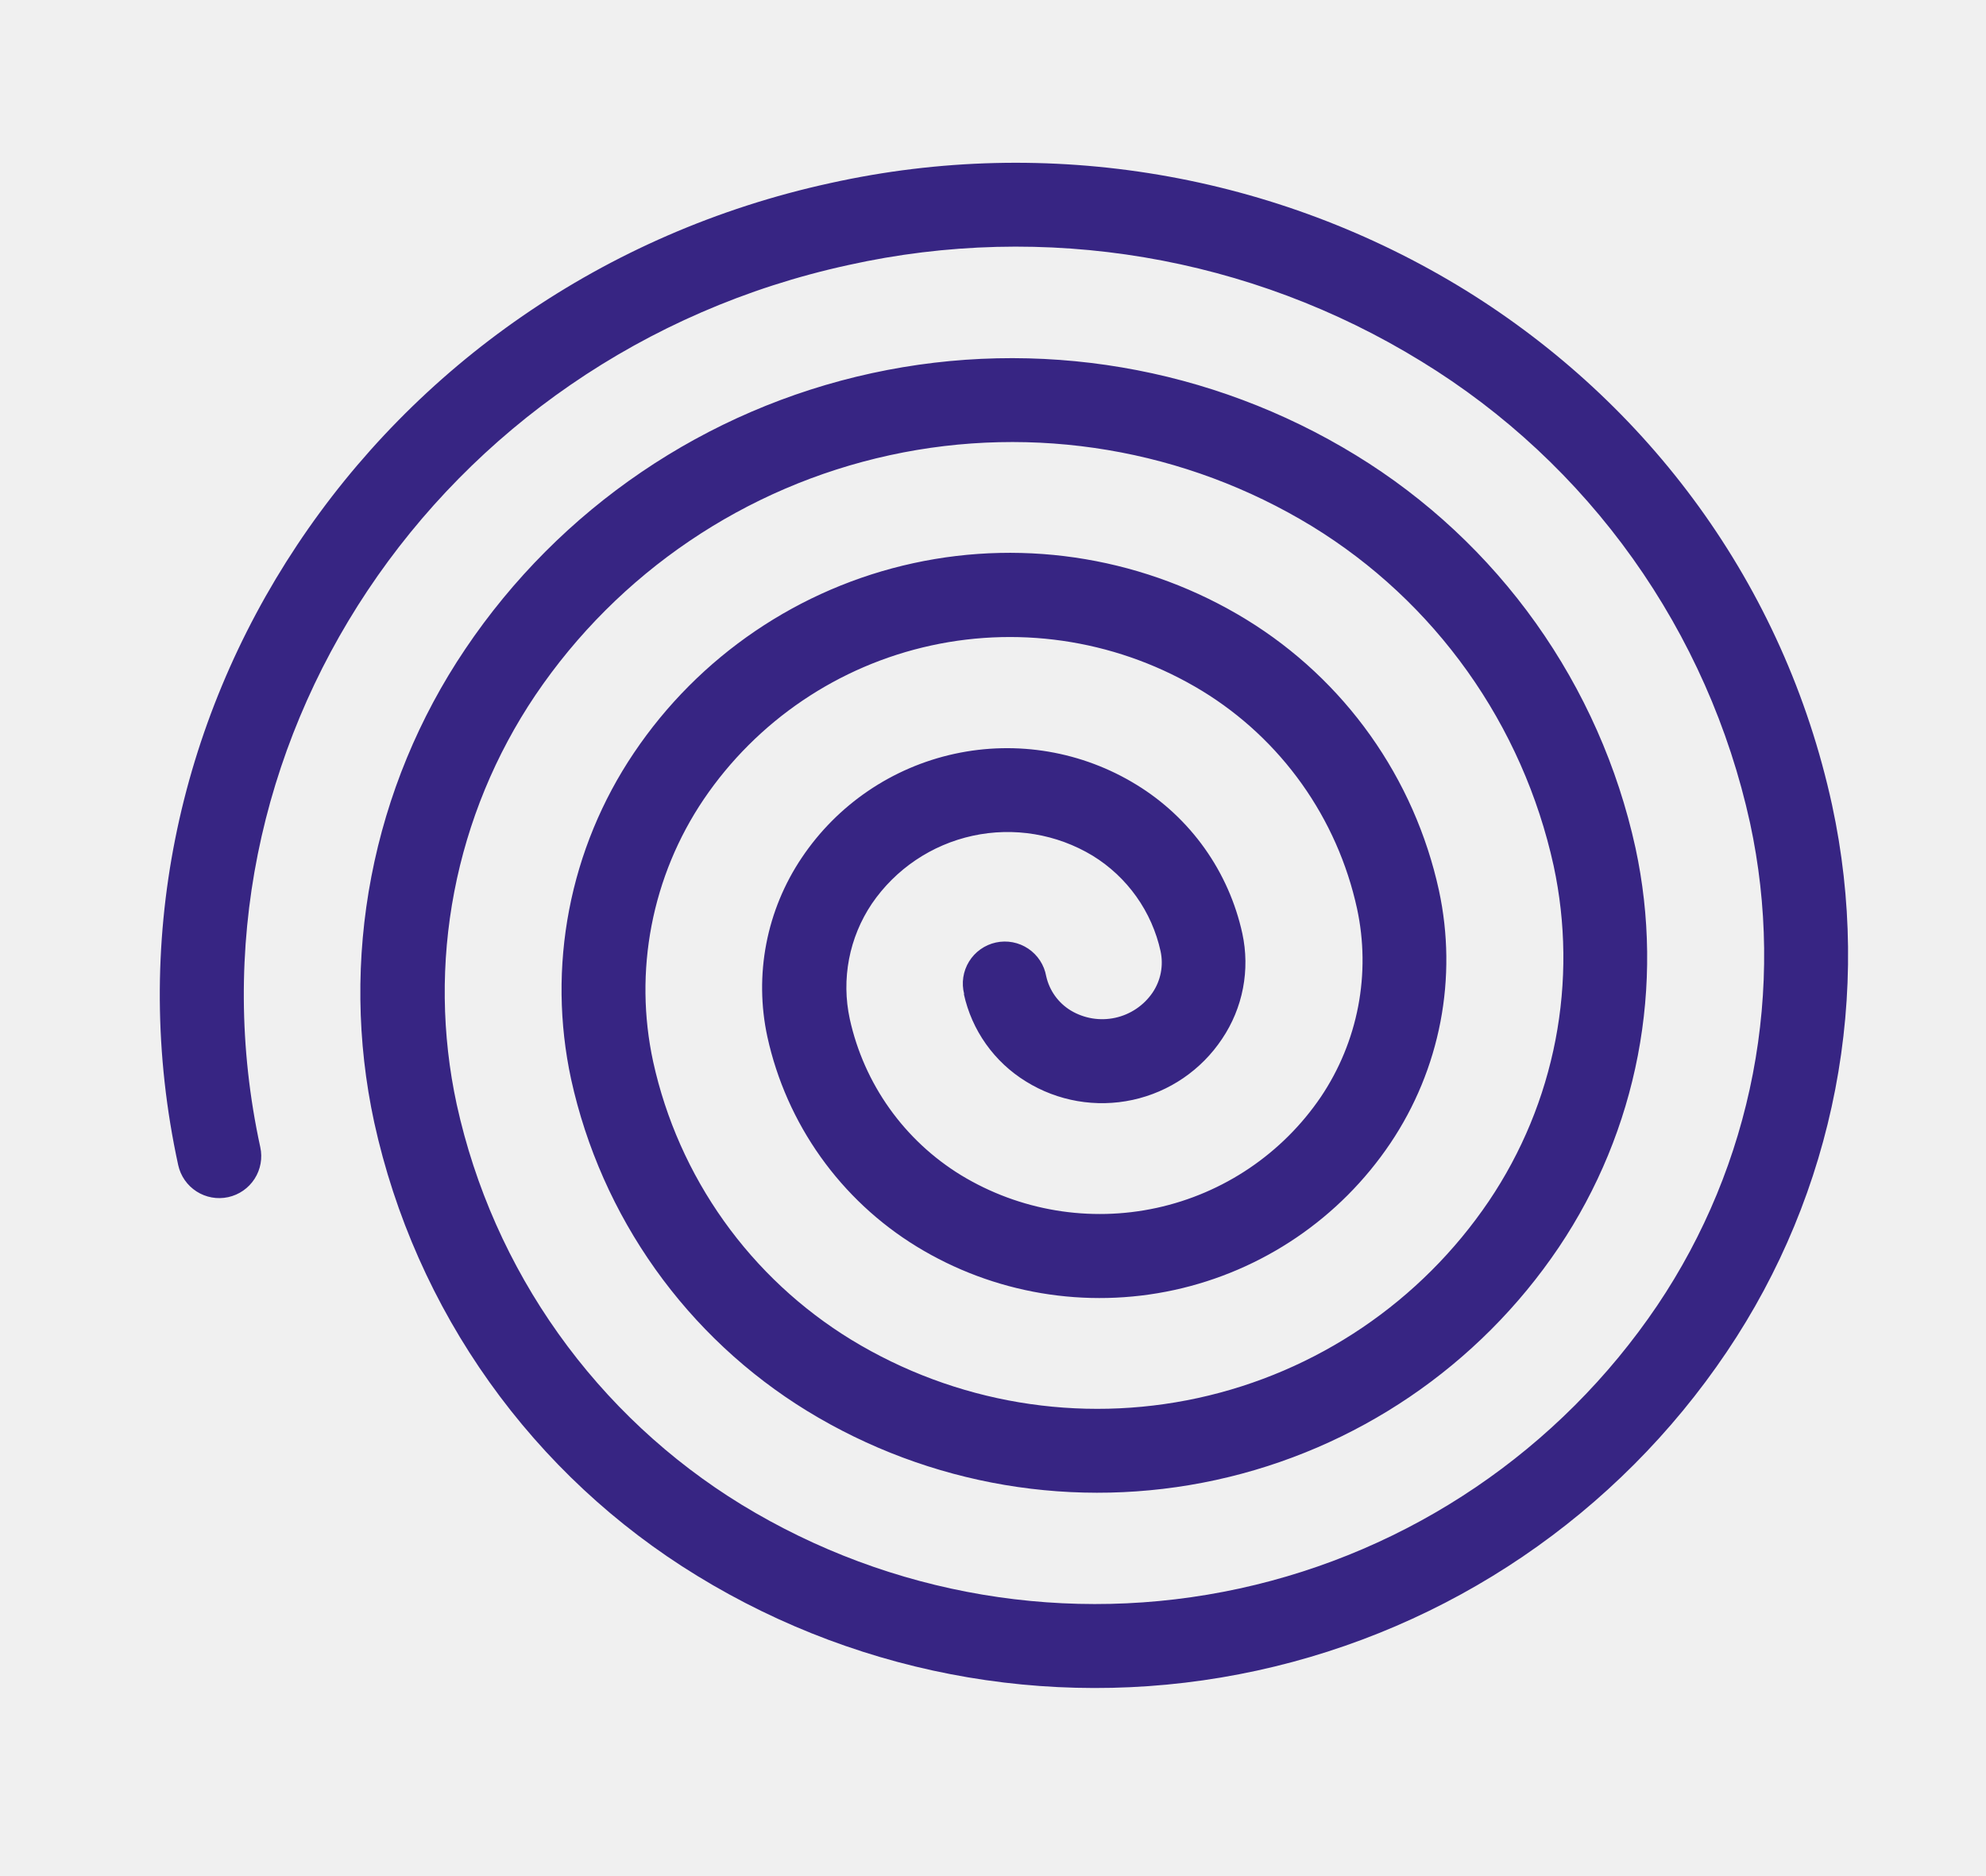
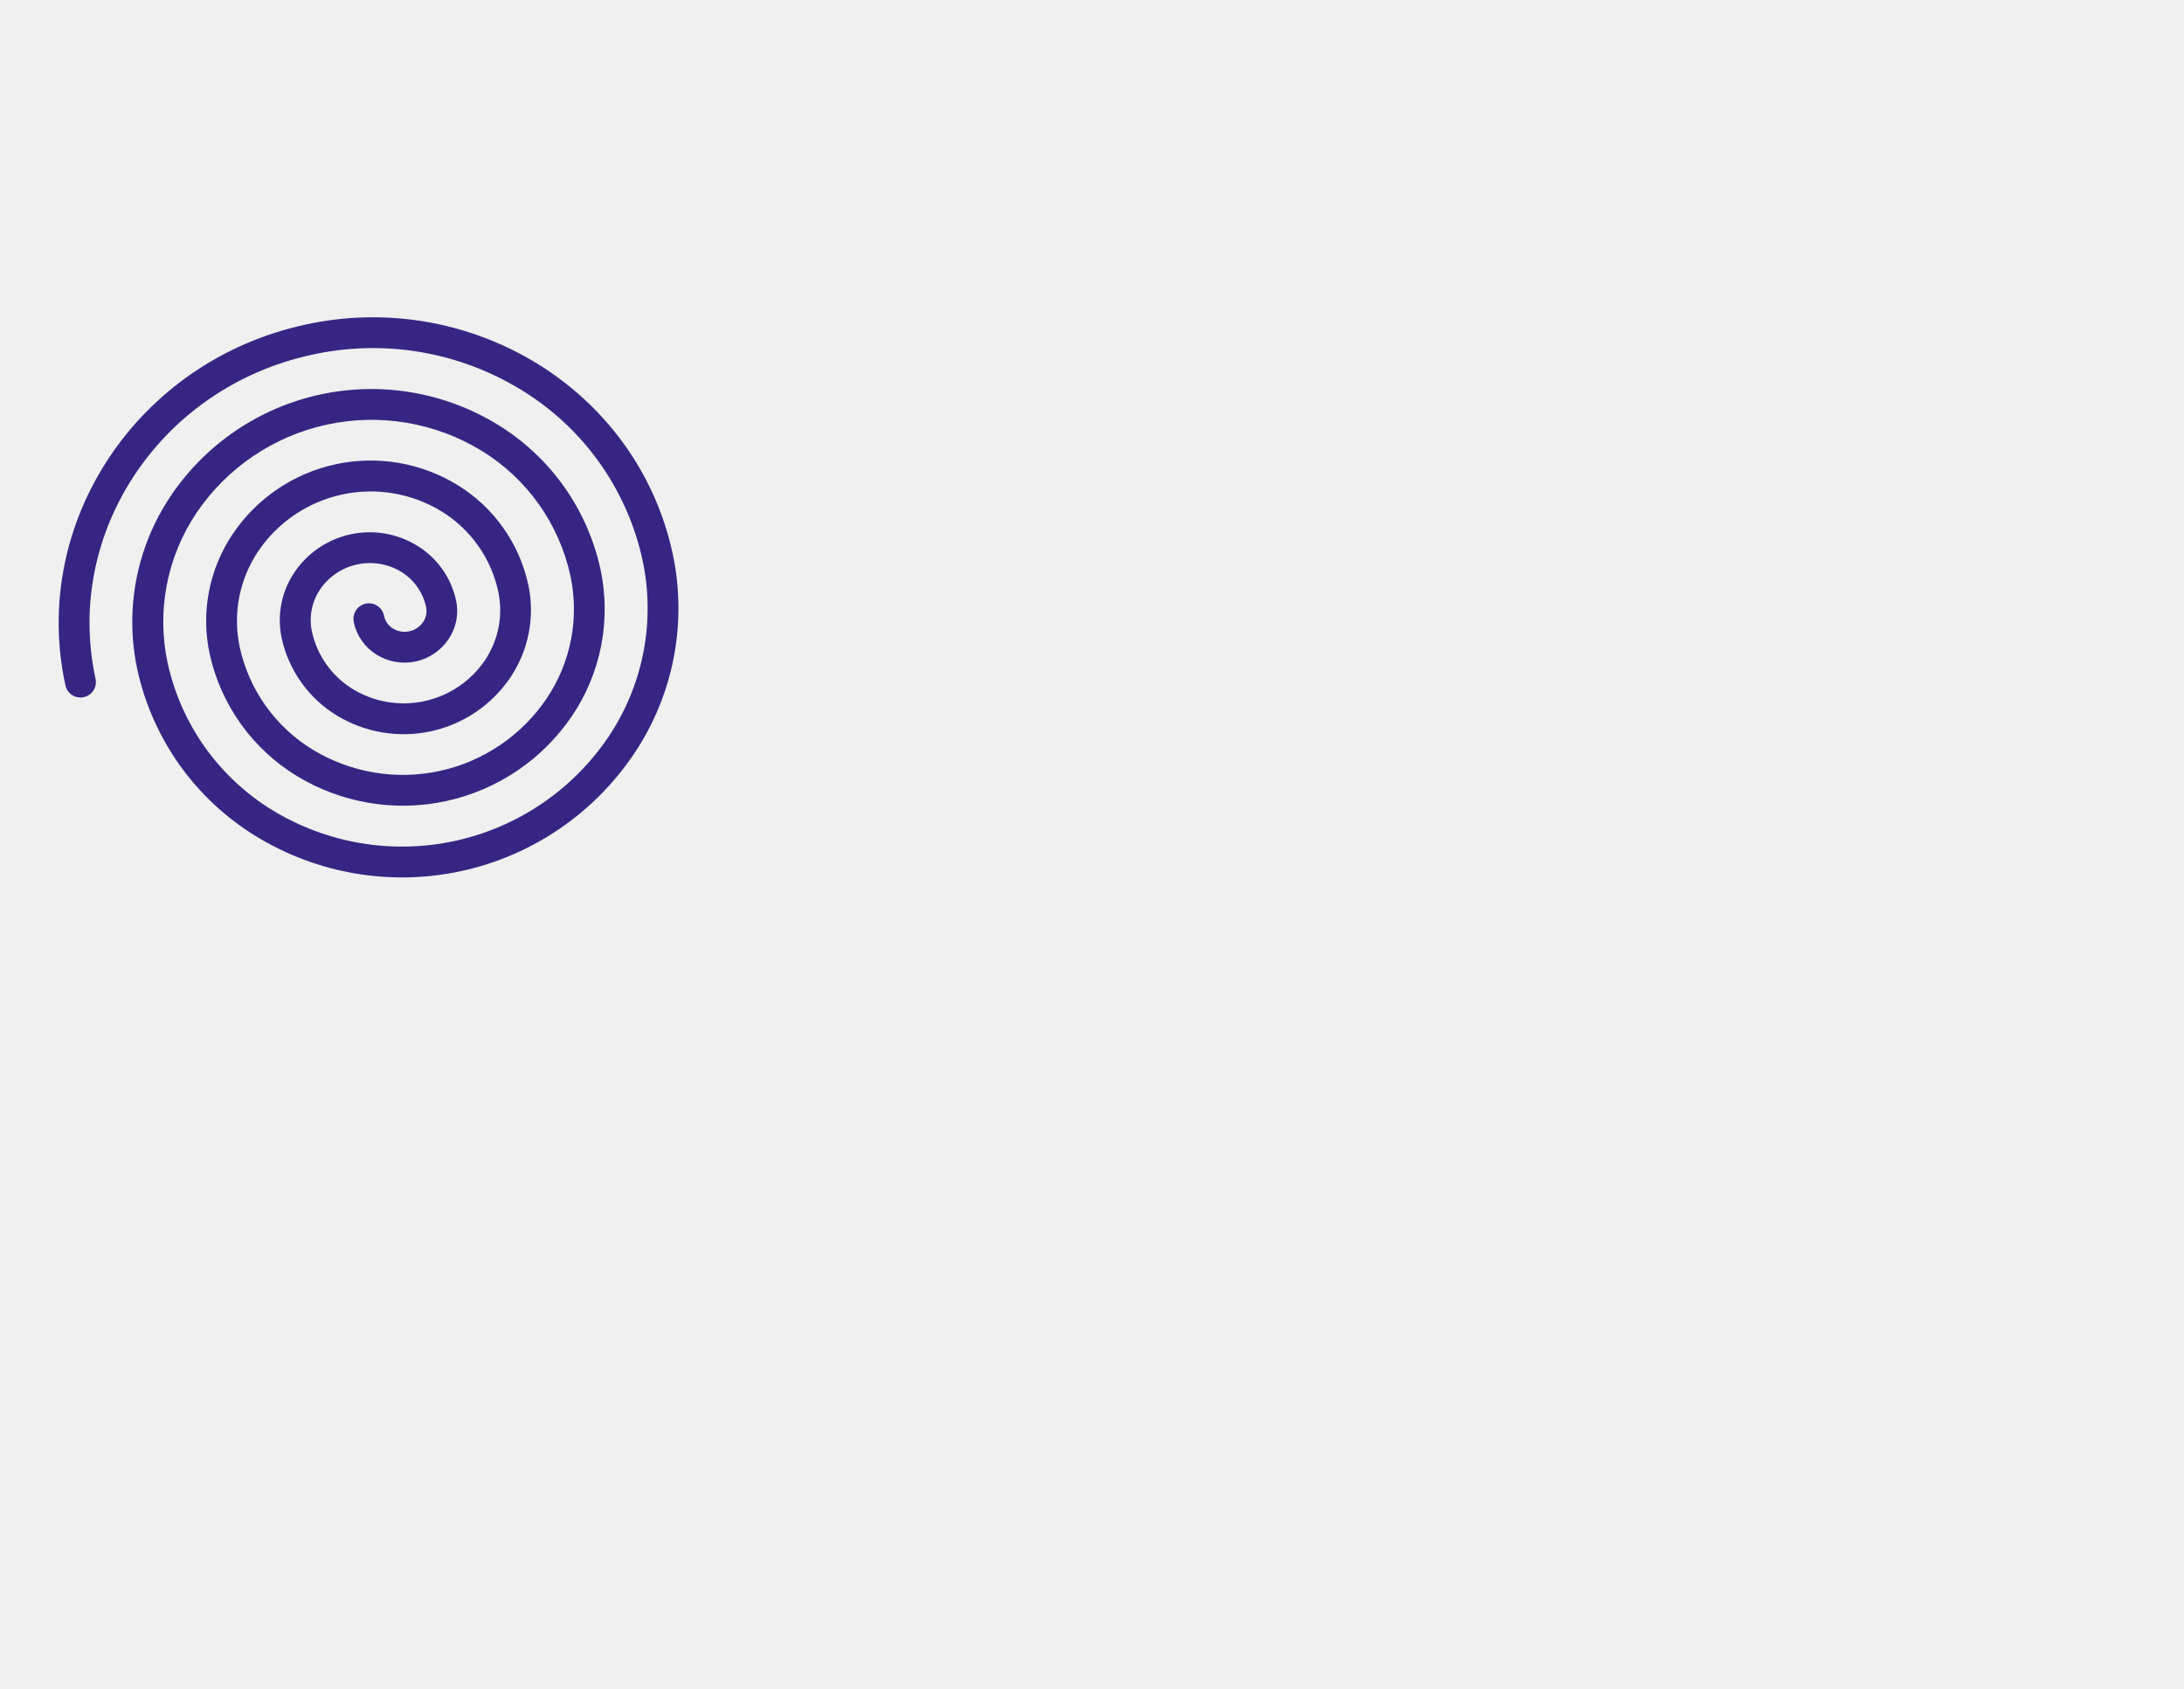
- <svg xmlns="http://www.w3.org/2000/svg" width="451" height="426" viewBox="0 0 451 426" fill="none">
+ <svg xmlns="http://www.w3.org/2000/svg" width="551" height="426" viewBox="0 0 1351 726" fill="none">
  <g clip-path="url(#clip0_459_49)">
    <path d="M218.949 225.771C218.629 224.529 218.563 223.235 218.755 221.967C218.947 220.699 219.393 219.482 220.066 218.39C220.739 217.298 221.626 216.353 222.673 215.611C223.719 214.87 224.905 214.347 226.159 214.074C227.412 213.801 228.708 213.784 229.968 214.023C231.229 214.263 232.428 214.754 233.494 215.467C234.56 216.181 235.471 217.102 236.173 218.175C236.875 219.249 237.353 220.453 237.578 221.716C237.933 223.323 238.609 224.841 239.565 226.18C240.522 227.519 241.739 228.651 243.144 229.508C246.173 231.333 249.786 231.93 253.243 231.178C256.699 230.426 259.736 228.381 261.733 225.462C262.655 224.098 263.291 222.563 263.605 220.947C263.918 219.332 263.902 217.67 263.556 216.061C262.575 211.594 260.703 207.37 258.053 203.642C255.403 199.914 252.03 196.758 248.134 194.361C239.964 189.422 230.211 187.801 220.881 189.832C211.552 191.863 203.356 197.391 197.978 205.279C195.428 209.077 193.67 213.35 192.809 217.843C191.949 222.335 192.004 226.955 192.971 231.426C194.577 238.742 197.645 245.659 201.99 251.761C206.335 257.862 211.868 263.024 218.257 266.935C231.557 275.008 247.451 277.665 262.655 274.355C277.859 271.045 291.211 262.023 299.952 249.151C304.132 242.937 307.015 235.943 308.426 228.588C309.837 221.234 309.748 213.67 308.164 206.35C305.94 196.169 301.679 186.542 295.638 178.051C289.596 169.559 281.898 162.377 273.007 156.938C254.582 145.721 232.546 142.023 211.466 146.612C190.387 151.201 171.882 163.723 159.786 181.584C153.957 190.226 149.937 199.958 147.967 210.194C145.997 220.43 146.118 230.958 148.324 241.145C151.187 254.162 156.649 266.466 164.383 277.321C172.117 288.175 181.964 297.357 193.332 304.315C216.891 318.673 245.075 323.409 272.035 317.54C298.996 311.672 322.661 295.649 338.119 272.797C345.569 261.743 350.71 249.299 353.234 236.212C355.759 223.124 355.615 209.662 352.811 196.632C349.325 180.745 342.667 165.727 333.236 152.476C323.804 139.225 311.793 128.015 297.923 119.518C269.231 102.019 234.899 96.244 202.058 103.393C169.217 110.542 140.392 130.065 121.57 157.907C112.489 171.401 106.227 186.589 103.159 202.561C100.091 218.533 100.281 234.959 103.716 250.856C107.827 269.588 115.678 287.298 126.8 302.922C137.922 318.547 152.086 331.765 168.441 341.784C202.264 362.424 242.742 369.238 281.461 360.81C320.181 352.381 354.164 329.358 376.347 296.526C387.055 280.614 394.44 262.705 398.061 243.871C401.682 225.038 401.463 205.668 397.418 186.921C392.685 165.323 383.634 144.904 370.811 126.89C357.988 108.877 341.657 93.64 322.797 82.094C283.918 58.148 237.234 50.294 192.656 60.2C99.234 80.537 39.445 170.237 59.109 260.566C59.647 263.038 59.181 265.622 57.813 267.75C56.445 269.878 54.288 271.376 51.816 271.914C49.344 272.453 46.759 271.987 44.631 270.62C42.502 269.252 41.004 267.096 40.466 264.624C18.565 164.016 84.951 64.138 188.601 41.575C238.037 30.629 289.792 39.379 332.877 65.967C374.133 91.529 405.089 132.522 416.048 182.866C420.635 204.108 420.881 226.058 416.771 247.398C412.661 268.739 404.281 289.029 392.132 307.05C367.239 344.029 329.024 369.966 285.464 379.448C241.903 388.931 196.365 381.225 158.353 357.94C139.811 346.602 123.753 331.632 111.144 313.93C98.536 296.229 89.636 276.162 84.982 254.934C81.006 236.549 80.787 217.551 84.338 199.079C87.889 180.607 95.137 163.043 105.646 147.441C127.173 115.431 160.24 92.977 197.936 84.771C235.632 76.565 275.04 83.243 307.925 103.408C323.968 113.231 337.86 126.193 348.768 141.517C359.675 156.842 367.374 174.212 371.401 192.585C374.748 208.099 374.932 224.128 371.941 239.715C368.951 255.302 362.848 270.126 353.997 283.301C335.813 310.3 307.906 329.238 276.096 336.162C244.286 343.087 211.032 337.463 183.271 320.465C169.736 312.155 158.016 301.202 148.811 288.261C139.606 275.32 133.105 260.656 129.696 245.145C126.957 232.473 126.805 219.378 129.251 206.645C131.697 193.913 136.689 181.805 143.929 171.048C158.732 149.018 181.481 133.564 207.418 127.918C233.354 122.272 260.468 126.872 283.089 140.755C294.134 147.538 303.696 156.48 311.201 167.046C318.707 177.612 324.002 189.584 326.769 202.245C328.89 212.071 329.005 222.223 327.108 232.094C325.21 241.965 321.34 251.352 315.727 259.691C304.269 276.709 286.681 288.646 266.633 293.01C246.586 297.374 225.627 293.828 208.133 283.113C199.574 277.862 192.163 270.939 186.343 262.758C180.523 254.577 176.415 245.305 174.263 235.499C172.757 228.54 172.674 221.348 174.017 214.356C175.36 207.363 178.103 200.714 182.08 194.808C190.157 182.759 202.587 174.306 216.761 171.22C230.936 168.134 245.754 170.657 258.109 178.257C264.18 181.977 269.436 186.886 273.562 192.687C277.688 198.489 280.599 205.065 282.12 212.02C283.007 216.113 283.058 220.344 282.268 224.457C281.479 228.57 279.866 232.482 277.526 235.956C272.818 243.04 265.537 248.013 257.225 249.822C248.914 251.631 240.224 250.135 232.998 245.65C229.429 243.458 226.34 240.57 223.915 237.157C221.489 233.743 219.778 229.876 218.883 225.785L218.949 225.771Z" fill="#372583" />
  </g>
  <defs>
    <clipPath id="clip0_459_49">
      <rect width="384.377" height="350.744" fill="white" transform="translate(450.997 343.414) rotate(167.719)" />
    </clipPath>
  </defs>
</svg>
